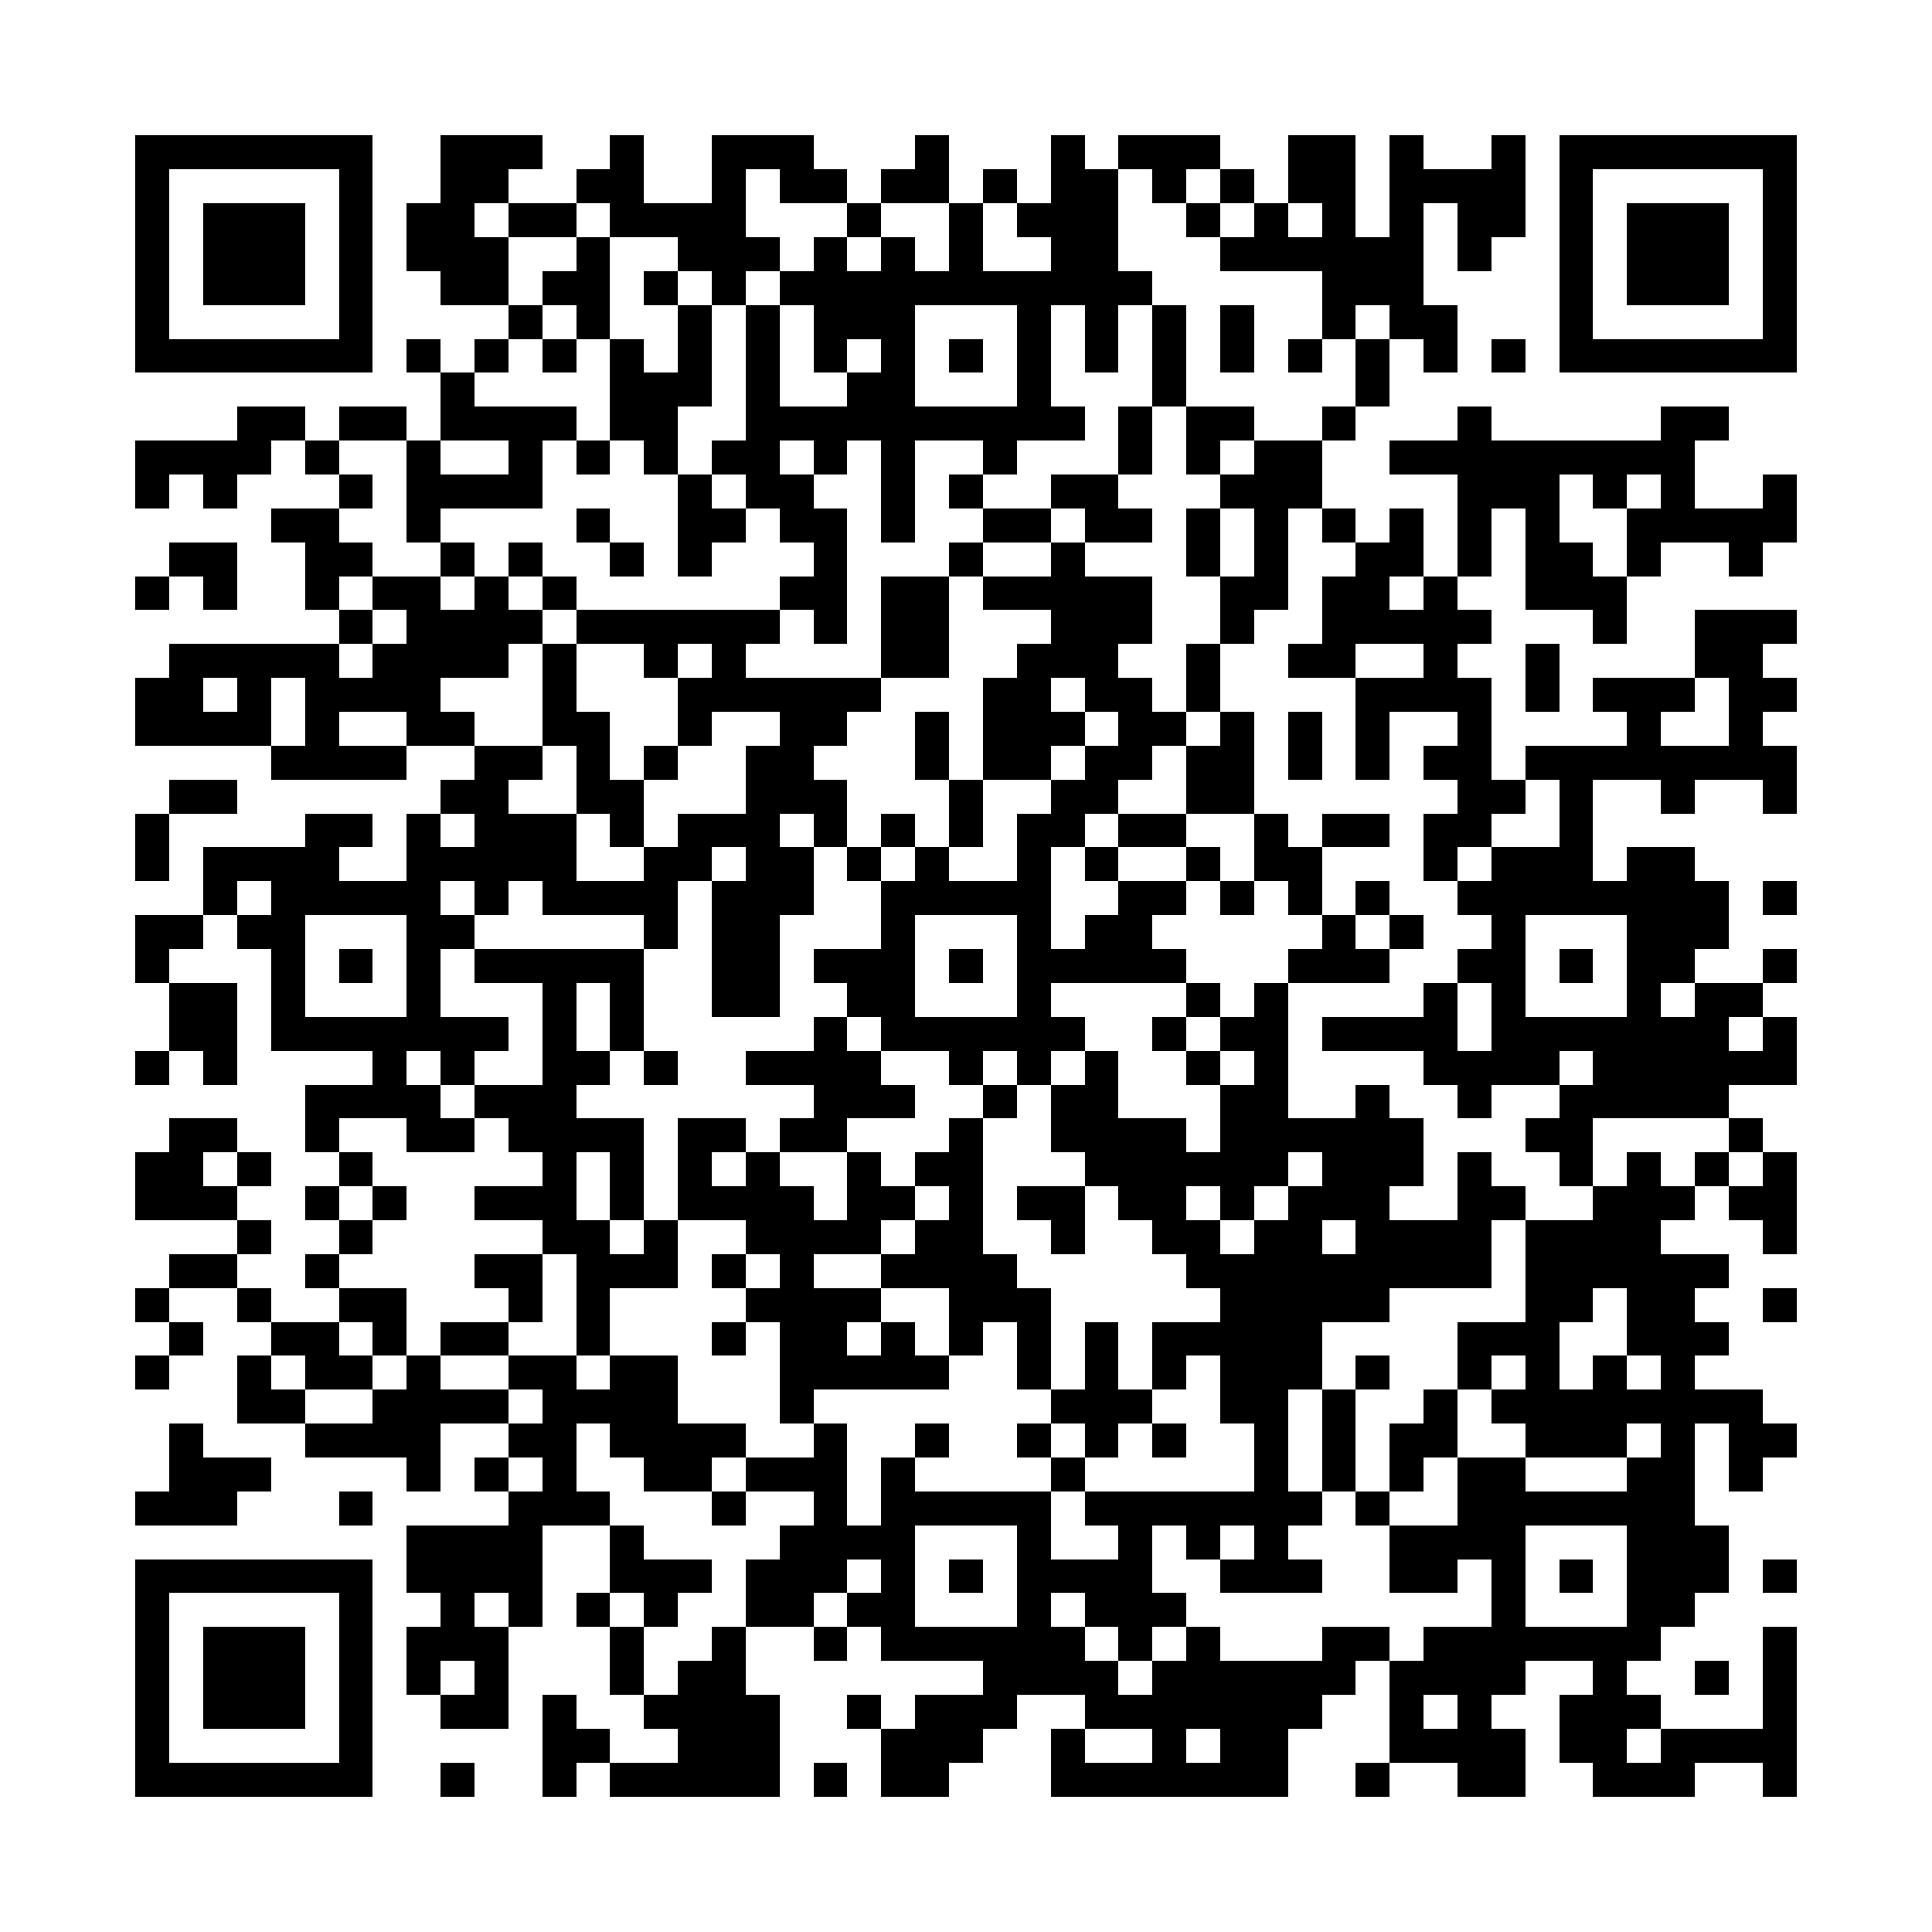
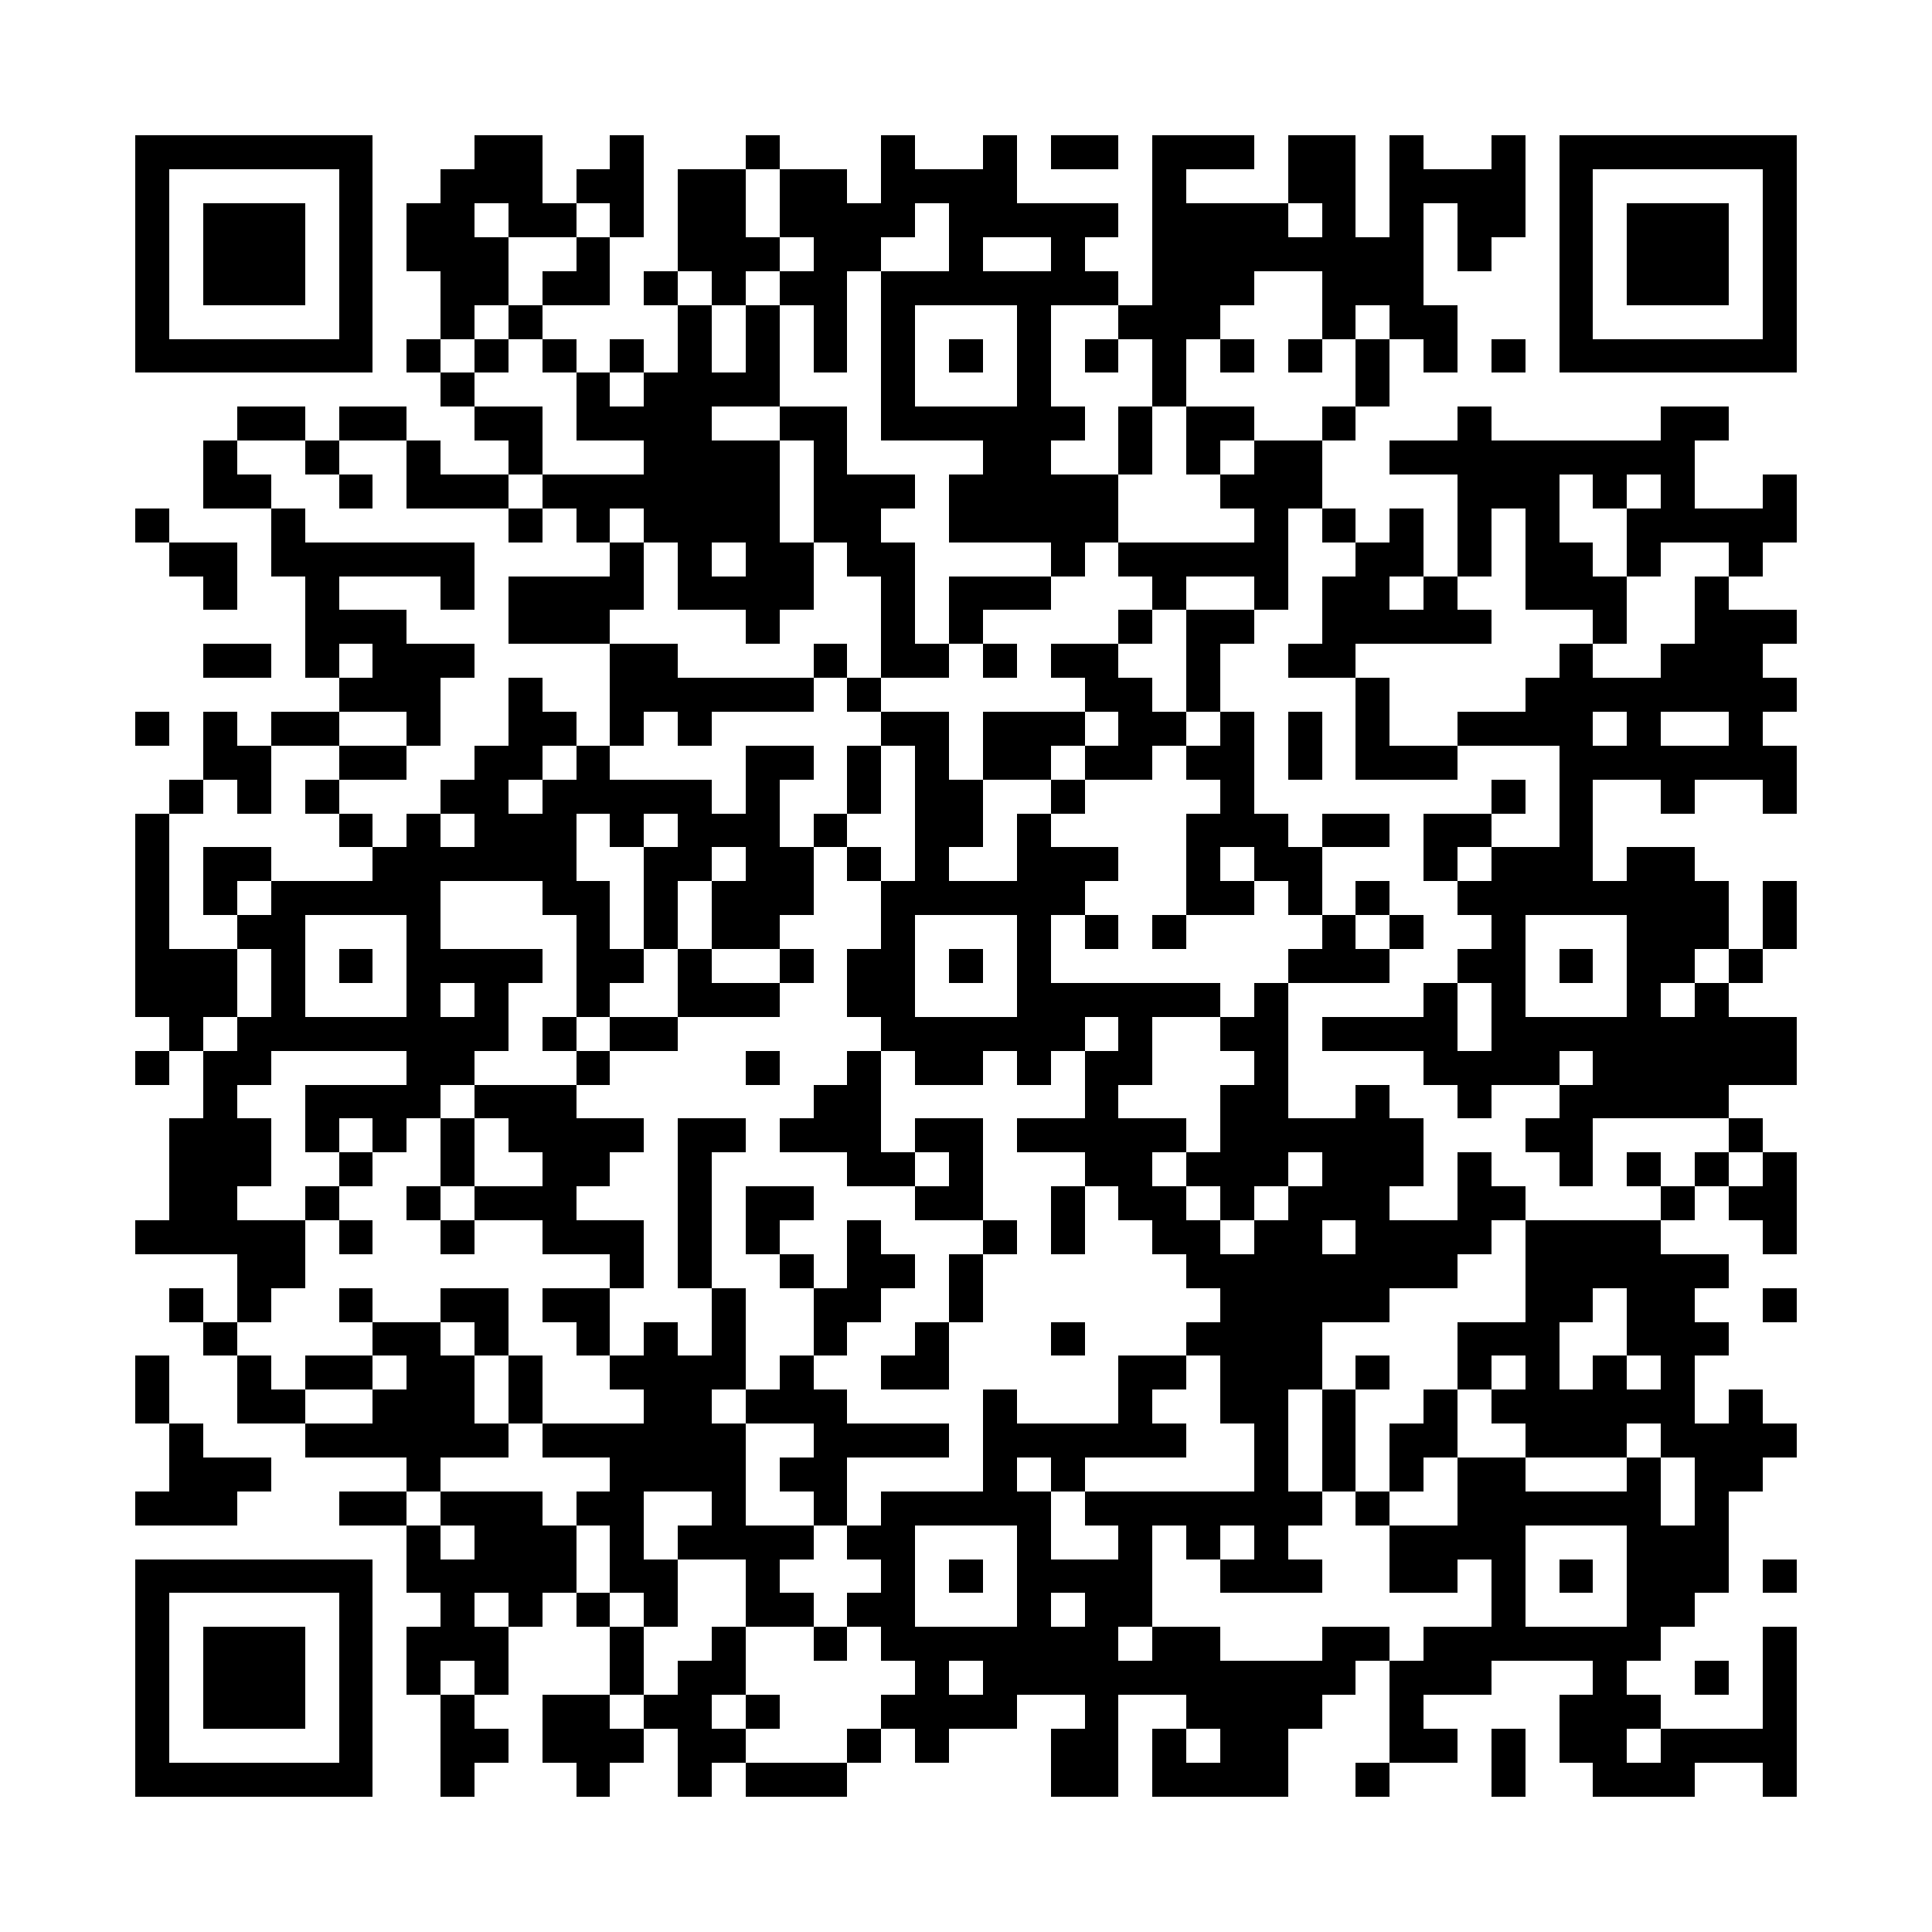
<svg xmlns="http://www.w3.org/2000/svg" width="210" height="210" viewBox="0 0 57 57" shape-rendering="crispEdges">
  <path fill="#ffffff" d="M0 0h57v57H0z" />
-   <path stroke="#000000" d="M4 4.5h7m2 0h3m2 0h1m2 0h3m3 0h1m3 0h1m1 0h3m2 0h2m1 0h1m2 0h1m1 0h7M4 5.5h1m5 0h1m2 0h2m2 0h2m2 0h1m1 0h2m1 0h2m1 0h1m1 0h2m1 0h1m1 0h1m1 0h2m1 0h4m1 0h1m5 0h1M4 6.5h1m1 0h3m1 0h1m1 0h2m1 0h2m1 0h4m3 0h1m2 0h1m1 0h3m2 0h1m1 0h1m1 0h1m1 0h1m1 0h2m1 0h1m1 0h3m1 0h1M4 7.5h1m1 0h3m1 0h1m1 0h3m2 0h1m2 0h3m1 0h1m1 0h1m1 0h1m2 0h2m3 0h6m1 0h1m2 0h1m1 0h3m1 0h1M4 8.5h1m1 0h3m1 0h1m2 0h2m1 0h2m1 0h1m1 0h1m1 0h11m5 0h3m4 0h1m1 0h3m1 0h1M4 9.5h1m5 0h1m4 0h1m1 0h1m2 0h1m1 0h1m1 0h3m3 0h1m1 0h1m1 0h1m1 0h1m2 0h1m1 0h2m3 0h1m5 0h1M4 10.5h7m1 0h1m1 0h1m1 0h1m1 0h1m1 0h1m1 0h1m1 0h1m1 0h1m1 0h1m1 0h1m1 0h1m1 0h1m1 0h1m1 0h1m1 0h1m1 0h1m1 0h1m1 0h7M13 11.5h1m4 0h3m1 0h1m2 0h2m3 0h1m3 0h1m5 0h1M7 12.5h2m1 0h2m1 0h4m1 0h2m2 0h10m1 0h1m1 0h2m2 0h1m3 0h1m5 0h2M4 13.5h4m1 0h1m2 0h1m2 0h1m1 0h1m1 0h1m1 0h2m1 0h1m1 0h1m2 0h1m3 0h1m1 0h1m1 0h2m2 0h9M4 14.5h1m1 0h1m3 0h1m1 0h4m4 0h1m1 0h2m2 0h1m1 0h1m2 0h2m3 0h3m4 0h3m1 0h1m1 0h1m2 0h1M8 15.5h2m2 0h1m4 0h1m2 0h2m1 0h2m1 0h1m2 0h2m1 0h2m1 0h1m1 0h1m1 0h1m1 0h1m1 0h1m1 0h1m2 0h5M5 16.5h2m2 0h2m2 0h1m1 0h1m2 0h1m1 0h1m3 0h1m3 0h1m2 0h1m3 0h1m1 0h1m2 0h2m1 0h1m1 0h2m1 0h1m2 0h1M4 17.5h1m1 0h1m2 0h1m1 0h2m1 0h1m1 0h1m6 0h2m1 0h2m1 0h5m2 0h2m1 0h2m1 0h1m2 0h3M10 18.5h1m1 0h4m1 0h6m1 0h1m1 0h2m3 0h3m2 0h1m2 0h5m3 0h1m2 0h3M5 19.5h5m1 0h4m1 0h1m2 0h1m1 0h1m4 0h2m2 0h3m2 0h1m2 0h2m2 0h1m2 0h1m4 0h2M4 20.5h2m1 0h1m1 0h4m3 0h1m3 0h6m3 0h2m1 0h2m1 0h1m4 0h4m1 0h1m1 0h3m1 0h2M4 21.5h4m1 0h1m2 0h2m2 0h2m2 0h1m2 0h2m2 0h1m1 0h3m1 0h2m1 0h1m1 0h1m1 0h1m2 0h1m4 0h1m2 0h1M8 22.5h4m2 0h2m1 0h1m1 0h1m2 0h2m3 0h1m1 0h2m1 0h2m1 0h2m1 0h1m1 0h1m1 0h2m1 0h8M5 23.5h2m6 0h2m2 0h2m3 0h3m3 0h1m2 0h2m2 0h2m6 0h2m1 0h1m2 0h1m2 0h1M4 24.5h1m4 0h2m1 0h1m1 0h3m1 0h1m1 0h3m1 0h1m1 0h1m1 0h1m1 0h2m1 0h2m2 0h1m1 0h2m1 0h2m2 0h1M4 25.5h1m1 0h4m2 0h5m2 0h2m1 0h2m1 0h1m1 0h1m2 0h1m1 0h1m2 0h1m1 0h2m3 0h1m1 0h3m1 0h2M6 26.5h1m1 0h5m1 0h1m1 0h4m1 0h3m2 0h5m2 0h2m1 0h1m1 0h1m1 0h1m2 0h8m1 0h1M4 27.5h2m1 0h2m3 0h2m5 0h1m1 0h2m3 0h1m3 0h1m1 0h2m5 0h1m1 0h1m2 0h1m3 0h3M4 28.5h1m3 0h1m1 0h1m1 0h1m1 0h5m2 0h2m1 0h3m1 0h1m1 0h5m3 0h3m2 0h2m1 0h1m1 0h2m2 0h1M5 29.5h2m1 0h1m3 0h1m3 0h1m1 0h1m2 0h2m2 0h2m3 0h1m4 0h1m1 0h1m4 0h1m1 0h1m3 0h1m1 0h2M5 30.5h2m1 0h7m1 0h1m1 0h1m5 0h1m1 0h6m2 0h1m1 0h2m1 0h4m1 0h7m1 0h1M4 31.5h1m1 0h1m4 0h1m1 0h1m2 0h2m1 0h1m2 0h4m2 0h1m1 0h1m1 0h1m2 0h1m1 0h1m4 0h4m1 0h6M9 32.5h4m1 0h3m7 0h3m2 0h1m1 0h2m3 0h2m2 0h1m2 0h1m2 0h5M5 33.5h2m2 0h1m2 0h2m1 0h4m1 0h2m1 0h2m3 0h1m2 0h4m1 0h6m3 0h2m4 0h1M4 34.5h2m1 0h1m2 0h1m5 0h1m1 0h1m1 0h1m1 0h1m2 0h1m1 0h2m3 0h6m1 0h3m1 0h1m2 0h1m1 0h1m1 0h1m1 0h1M4 35.5h3m2 0h1m1 0h1m2 0h3m1 0h1m1 0h4m1 0h2m1 0h1m1 0h2m1 0h2m1 0h1m1 0h3m2 0h2m2 0h3m1 0h2M7 36.5h1m2 0h1m5 0h2m1 0h1m2 0h4m1 0h2m2 0h1m2 0h2m1 0h2m1 0h4m1 0h4m3 0h1M5 37.5h2m2 0h1m4 0h2m1 0h3m1 0h1m1 0h1m2 0h4m5 0h9m1 0h6M4 38.5h1m2 0h1m2 0h2m3 0h1m1 0h1m4 0h4m2 0h3m5 0h5m4 0h2m1 0h2m2 0h1M5 39.5h1m2 0h2m1 0h1m1 0h2m2 0h1m3 0h1m1 0h2m1 0h1m1 0h1m1 0h1m1 0h1m1 0h5m4 0h3m2 0h3M4 40.5h1m2 0h1m1 0h2m1 0h1m2 0h2m1 0h2m3 0h5m2 0h1m1 0h1m1 0h1m1 0h3m1 0h1m2 0h1m1 0h1m1 0h1m1 0h1M7 41.5h2m2 0h4m1 0h4m3 0h1m7 0h3m2 0h2m1 0h1m2 0h1m1 0h8M5 42.5h1m3 0h4m2 0h2m1 0h4m2 0h1m2 0h1m2 0h1m1 0h1m1 0h1m2 0h1m1 0h1m1 0h2m2 0h3m1 0h1m1 0h2M5 43.5h3m4 0h1m1 0h1m1 0h1m2 0h2m1 0h3m1 0h1m4 0h1m5 0h1m1 0h1m1 0h1m1 0h2m3 0h2m1 0h1M4 44.5h3m3 0h1m4 0h3m3 0h1m2 0h1m1 0h5m1 0h7m1 0h1m2 0h7M12 45.5h4m2 0h1m4 0h4m3 0h1m2 0h1m1 0h1m1 0h1m3 0h4m3 0h3M4 46.5h7m1 0h4m2 0h3m1 0h3m1 0h1m1 0h1m1 0h4m2 0h3m2 0h2m1 0h1m1 0h1m1 0h3m1 0h1M4 47.5h1m5 0h1m2 0h1m1 0h1m1 0h1m1 0h1m2 0h2m1 0h2m3 0h1m1 0h3m9 0h1m3 0h2M4 48.5h1m1 0h3m1 0h1m1 0h3m3 0h1m2 0h1m2 0h1m1 0h6m1 0h1m1 0h1m3 0h2m1 0h7m3 0h1M4 49.5h1m1 0h3m1 0h1m1 0h1m1 0h1m3 0h1m1 0h2m7 0h4m1 0h6m1 0h4m2 0h1m2 0h1m1 0h1M4 50.5h1m1 0h3m1 0h1m2 0h2m1 0h1m2 0h4m2 0h1m1 0h3m2 0h7m2 0h1m1 0h1m2 0h3m3 0h1M4 51.5h1m5 0h1m5 0h2m2 0h3m3 0h3m2 0h1m2 0h1m1 0h2m3 0h4m1 0h2m1 0h4M4 52.5h7m2 0h1m2 0h1m1 0h5m1 0h1m1 0h2m3 0h7m2 0h1m2 0h2m2 0h3m2 0h1" />
+   <path stroke="#000000" d="M4 4.5h7m3 0h2m2 0h1m3 0h1m3 0h1m2 0h1m1 0h2m1 0h3m1 0h2m1 0h1m2 0h1m1 0h7M4 5.5h1m5 0h1m2 0h3m1 0h2m1 0h2m1 0h2m1 0h4m4 0h1m3 0h2m1 0h4m1 0h1m5 0h1M4 6.5h1m1 0h3m1 0h1m1 0h2m1 0h2m1 0h1m1 0h2m1 0h4m1 0h5m1 0h4m1 0h1m1 0h1m1 0h2m1 0h1m1 0h3m1 0h1M4 7.5h1m1 0h3m1 0h1m1 0h3m2 0h1m2 0h3m1 0h2m2 0h1m2 0h1m2 0h8m1 0h1m2 0h1m1 0h3m1 0h1M4 8.5h1m1 0h3m1 0h1m2 0h2m1 0h2m1 0h1m1 0h1m1 0h2m1 0h7m1 0h3m2 0h3m4 0h1m1 0h3m1 0h1M4 9.5h1m5 0h1m2 0h1m1 0h1m4 0h1m1 0h1m1 0h1m1 0h1m3 0h1m2 0h3m3 0h1m1 0h2m3 0h1m5 0h1M4 10.5h7m1 0h1m1 0h1m1 0h1m1 0h1m1 0h1m1 0h1m1 0h1m1 0h1m1 0h1m1 0h1m1 0h1m1 0h1m1 0h1m1 0h1m1 0h1m1 0h1m1 0h1m1 0h7M13 11.5h1m3 0h1m1 0h4m3 0h1m3 0h1m3 0h1m5 0h1M7 12.5h2m1 0h2m2 0h2m1 0h4m2 0h2m1 0h6m1 0h1m1 0h2m2 0h1m3 0h1m5 0h2M6 13.5h1m2 0h1m2 0h1m2 0h1m3 0h4m1 0h1m4 0h2m2 0h1m1 0h1m1 0h2m2 0h9M6 14.5h2m2 0h1m1 0h3m1 0h7m1 0h3m1 0h5m3 0h3m4 0h3m1 0h1m1 0h1m2 0h1M4 15.5h1m3 0h1m6 0h1m1 0h1m1 0h4m1 0h2m2 0h5m4 0h1m1 0h1m1 0h1m1 0h1m1 0h1m2 0h5M5 16.5h2m1 0h6m4 0h1m1 0h1m1 0h2m1 0h2m4 0h1m1 0h5m2 0h2m1 0h1m1 0h2m1 0h1m2 0h1M6 17.5h1m2 0h1m3 0h1m1 0h4m1 0h4m2 0h1m1 0h3m3 0h1m2 0h1m1 0h2m1 0h1m2 0h3m2 0h1M9 18.5h3m3 0h3m4 0h1m3 0h1m1 0h1m4 0h1m1 0h2m2 0h5m3 0h1m2 0h3M6 19.5h2m1 0h1m1 0h3m4 0h2m4 0h1m1 0h2m1 0h1m1 0h2m2 0h1m2 0h2m6 0h1m2 0h3M10 20.5h3m2 0h1m2 0h6m1 0h1m6 0h2m1 0h1m4 0h1m4 0h8M4 21.5h1m1 0h1m1 0h2m2 0h1m2 0h2m1 0h1m1 0h1m5 0h2m1 0h3m1 0h2m1 0h1m1 0h1m1 0h1m2 0h4m1 0h1m2 0h1M6 22.5h2m2 0h2m2 0h2m1 0h1m4 0h2m1 0h1m1 0h1m1 0h2m1 0h2m1 0h2m1 0h1m1 0h3m3 0h7M5 23.5h1m1 0h1m1 0h1m3 0h2m1 0h5m1 0h1m2 0h1m1 0h2m2 0h1m4 0h1m7 0h1m1 0h1m2 0h1m2 0h1M4 24.5h1m5 0h1m1 0h1m1 0h3m1 0h1m1 0h3m1 0h1m2 0h2m1 0h1m4 0h3m1 0h2m1 0h2m2 0h1M4 25.5h1m1 0h2m3 0h6m2 0h2m1 0h2m1 0h1m1 0h1m2 0h3m2 0h1m1 0h2m3 0h1m1 0h3m1 0h2M4 26.5h1m1 0h1m1 0h5m3 0h2m1 0h1m1 0h3m2 0h6m3 0h2m1 0h1m1 0h1m2 0h8m1 0h1M4 27.5h1m2 0h2m3 0h1m4 0h1m1 0h1m1 0h2m3 0h1m3 0h1m1 0h1m1 0h1m4 0h1m1 0h1m2 0h1m3 0h3m1 0h1M4 28.5h3m1 0h1m1 0h1m1 0h4m1 0h2m1 0h1m2 0h1m1 0h2m1 0h1m1 0h1m7 0h3m2 0h2m1 0h1m1 0h2m1 0h1M4 29.5h3m1 0h1m3 0h1m1 0h1m2 0h1m2 0h3m2 0h2m3 0h6m1 0h1m4 0h1m1 0h1m3 0h1m1 0h1M5 30.5h1m1 0h8m1 0h1m1 0h2m6 0h6m1 0h1m2 0h2m1 0h4m1 0h9M4 31.5h1m1 0h2m4 0h2m3 0h1m4 0h1m2 0h1m1 0h2m1 0h1m1 0h2m3 0h1m4 0h4m1 0h6M6 32.5h1m2 0h4m1 0h3m7 0h2m6 0h1m3 0h2m2 0h1m2 0h1m2 0h5M5 33.5h3m1 0h1m1 0h1m1 0h1m1 0h4m1 0h2m1 0h3m1 0h2m1 0h5m1 0h6m3 0h2m4 0h1M5 34.5h3m2 0h1m2 0h1m2 0h2m2 0h1m4 0h2m1 0h1m3 0h2m1 0h3m1 0h3m1 0h1m2 0h1m1 0h1m1 0h1m1 0h1M5 35.5h2m2 0h1m2 0h1m1 0h3m3 0h1m1 0h2m3 0h2m2 0h1m1 0h2m1 0h1m1 0h3m2 0h2m4 0h1m1 0h2M4 36.5h5m1 0h1m2 0h1m2 0h3m1 0h1m1 0h1m2 0h1m3 0h1m1 0h1m2 0h2m1 0h2m1 0h4m1 0h4m3 0h1M7 37.5h2m9 0h1m1 0h1m2 0h1m1 0h2m1 0h1m6 0h8m2 0h6M5 38.5h1m1 0h1m2 0h1m2 0h2m1 0h2m3 0h1m2 0h2m2 0h1m7 0h5m4 0h2m1 0h2m2 0h1M6 39.5h1m4 0h2m1 0h1m2 0h1m1 0h1m1 0h1m2 0h1m2 0h1m3 0h1m3 0h4m4 0h3m2 0h3M4 40.5h1m2 0h1m1 0h2m1 0h2m1 0h1m2 0h4m1 0h1m2 0h2m5 0h2m1 0h3m1 0h1m2 0h1m1 0h1m1 0h1m1 0h1M4 41.5h1m2 0h2m2 0h3m1 0h1m3 0h2m1 0h3m4 0h1m3 0h1m2 0h2m1 0h1m2 0h1m1 0h6m1 0h1M5 42.5h1m3 0h6m1 0h6m2 0h4m1 0h6m2 0h1m1 0h1m1 0h2m2 0h3m1 0h4M5 43.5h3m4 0h1m5 0h4m1 0h2m4 0h1m1 0h1m5 0h1m1 0h1m1 0h1m1 0h2m3 0h1m1 0h2M4 44.5h3m3 0h2m1 0h3m1 0h2m2 0h1m2 0h1m1 0h5m1 0h7m1 0h1m2 0h6m1 0h1M12 45.5h1m1 0h3m1 0h1m1 0h4m1 0h2m3 0h1m2 0h1m1 0h1m1 0h1m3 0h4m3 0h3M4 46.5h7m1 0h5m1 0h2m2 0h1m3 0h1m1 0h1m1 0h4m2 0h3m2 0h2m1 0h1m1 0h1m1 0h3m1 0h1M4 47.5h1m5 0h1m2 0h1m1 0h1m1 0h1m1 0h1m2 0h2m1 0h2m3 0h1m1 0h2m10 0h1m3 0h2M4 48.5h1m1 0h3m1 0h1m1 0h3m3 0h1m2 0h1m2 0h1m1 0h7m1 0h2m3 0h2m1 0h7m3 0h1M4 49.5h1m1 0h3m1 0h1m1 0h1m1 0h1m3 0h1m1 0h2m5 0h1m1 0h11m1 0h3m3 0h1m2 0h1m1 0h1M4 50.5h1m1 0h3m1 0h1m2 0h1m2 0h2m1 0h2m1 0h1m3 0h4m2 0h1m2 0h4m2 0h1m4 0h3m3 0h1M4 51.5h1m5 0h1m2 0h2m1 0h3m1 0h2m3 0h1m1 0h1m3 0h2m1 0h1m1 0h2m3 0h2m1 0h1m1 0h2m1 0h4M4 52.5h7m2 0h1m3 0h1m2 0h1m1 0h3m6 0h2m1 0h4m2 0h1m3 0h1m2 0h3m2 0h1" />
</svg>
